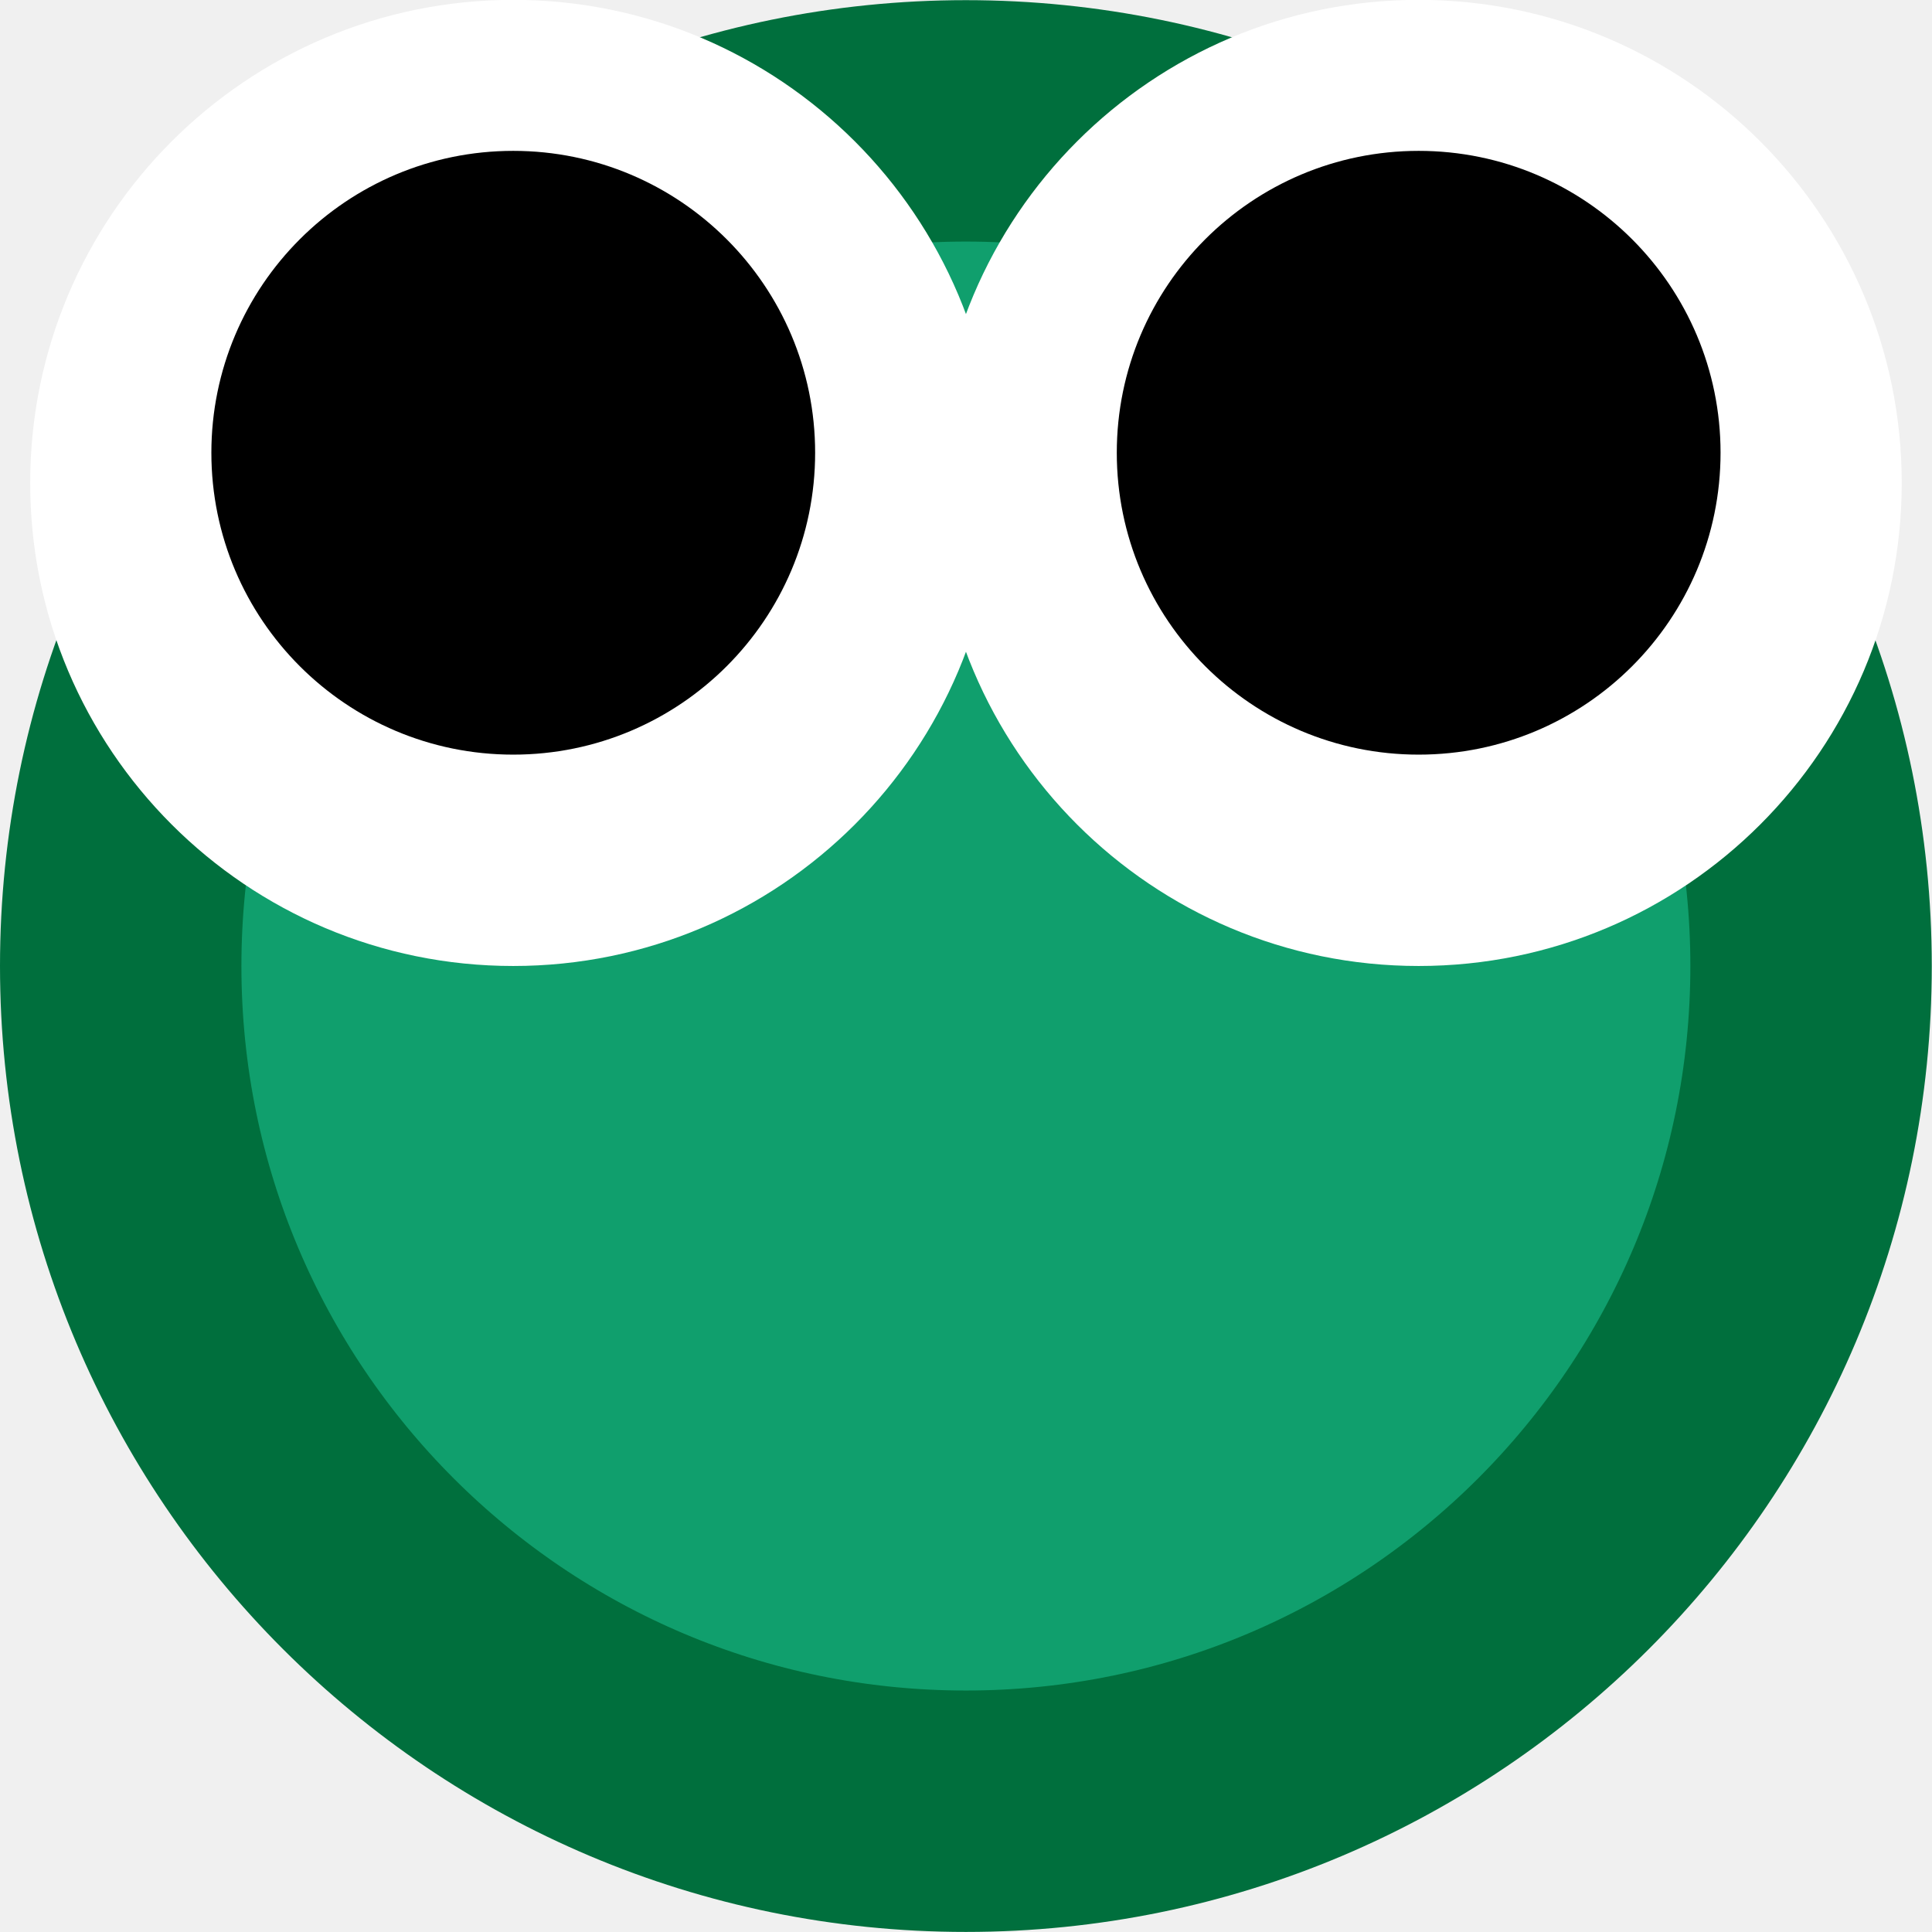
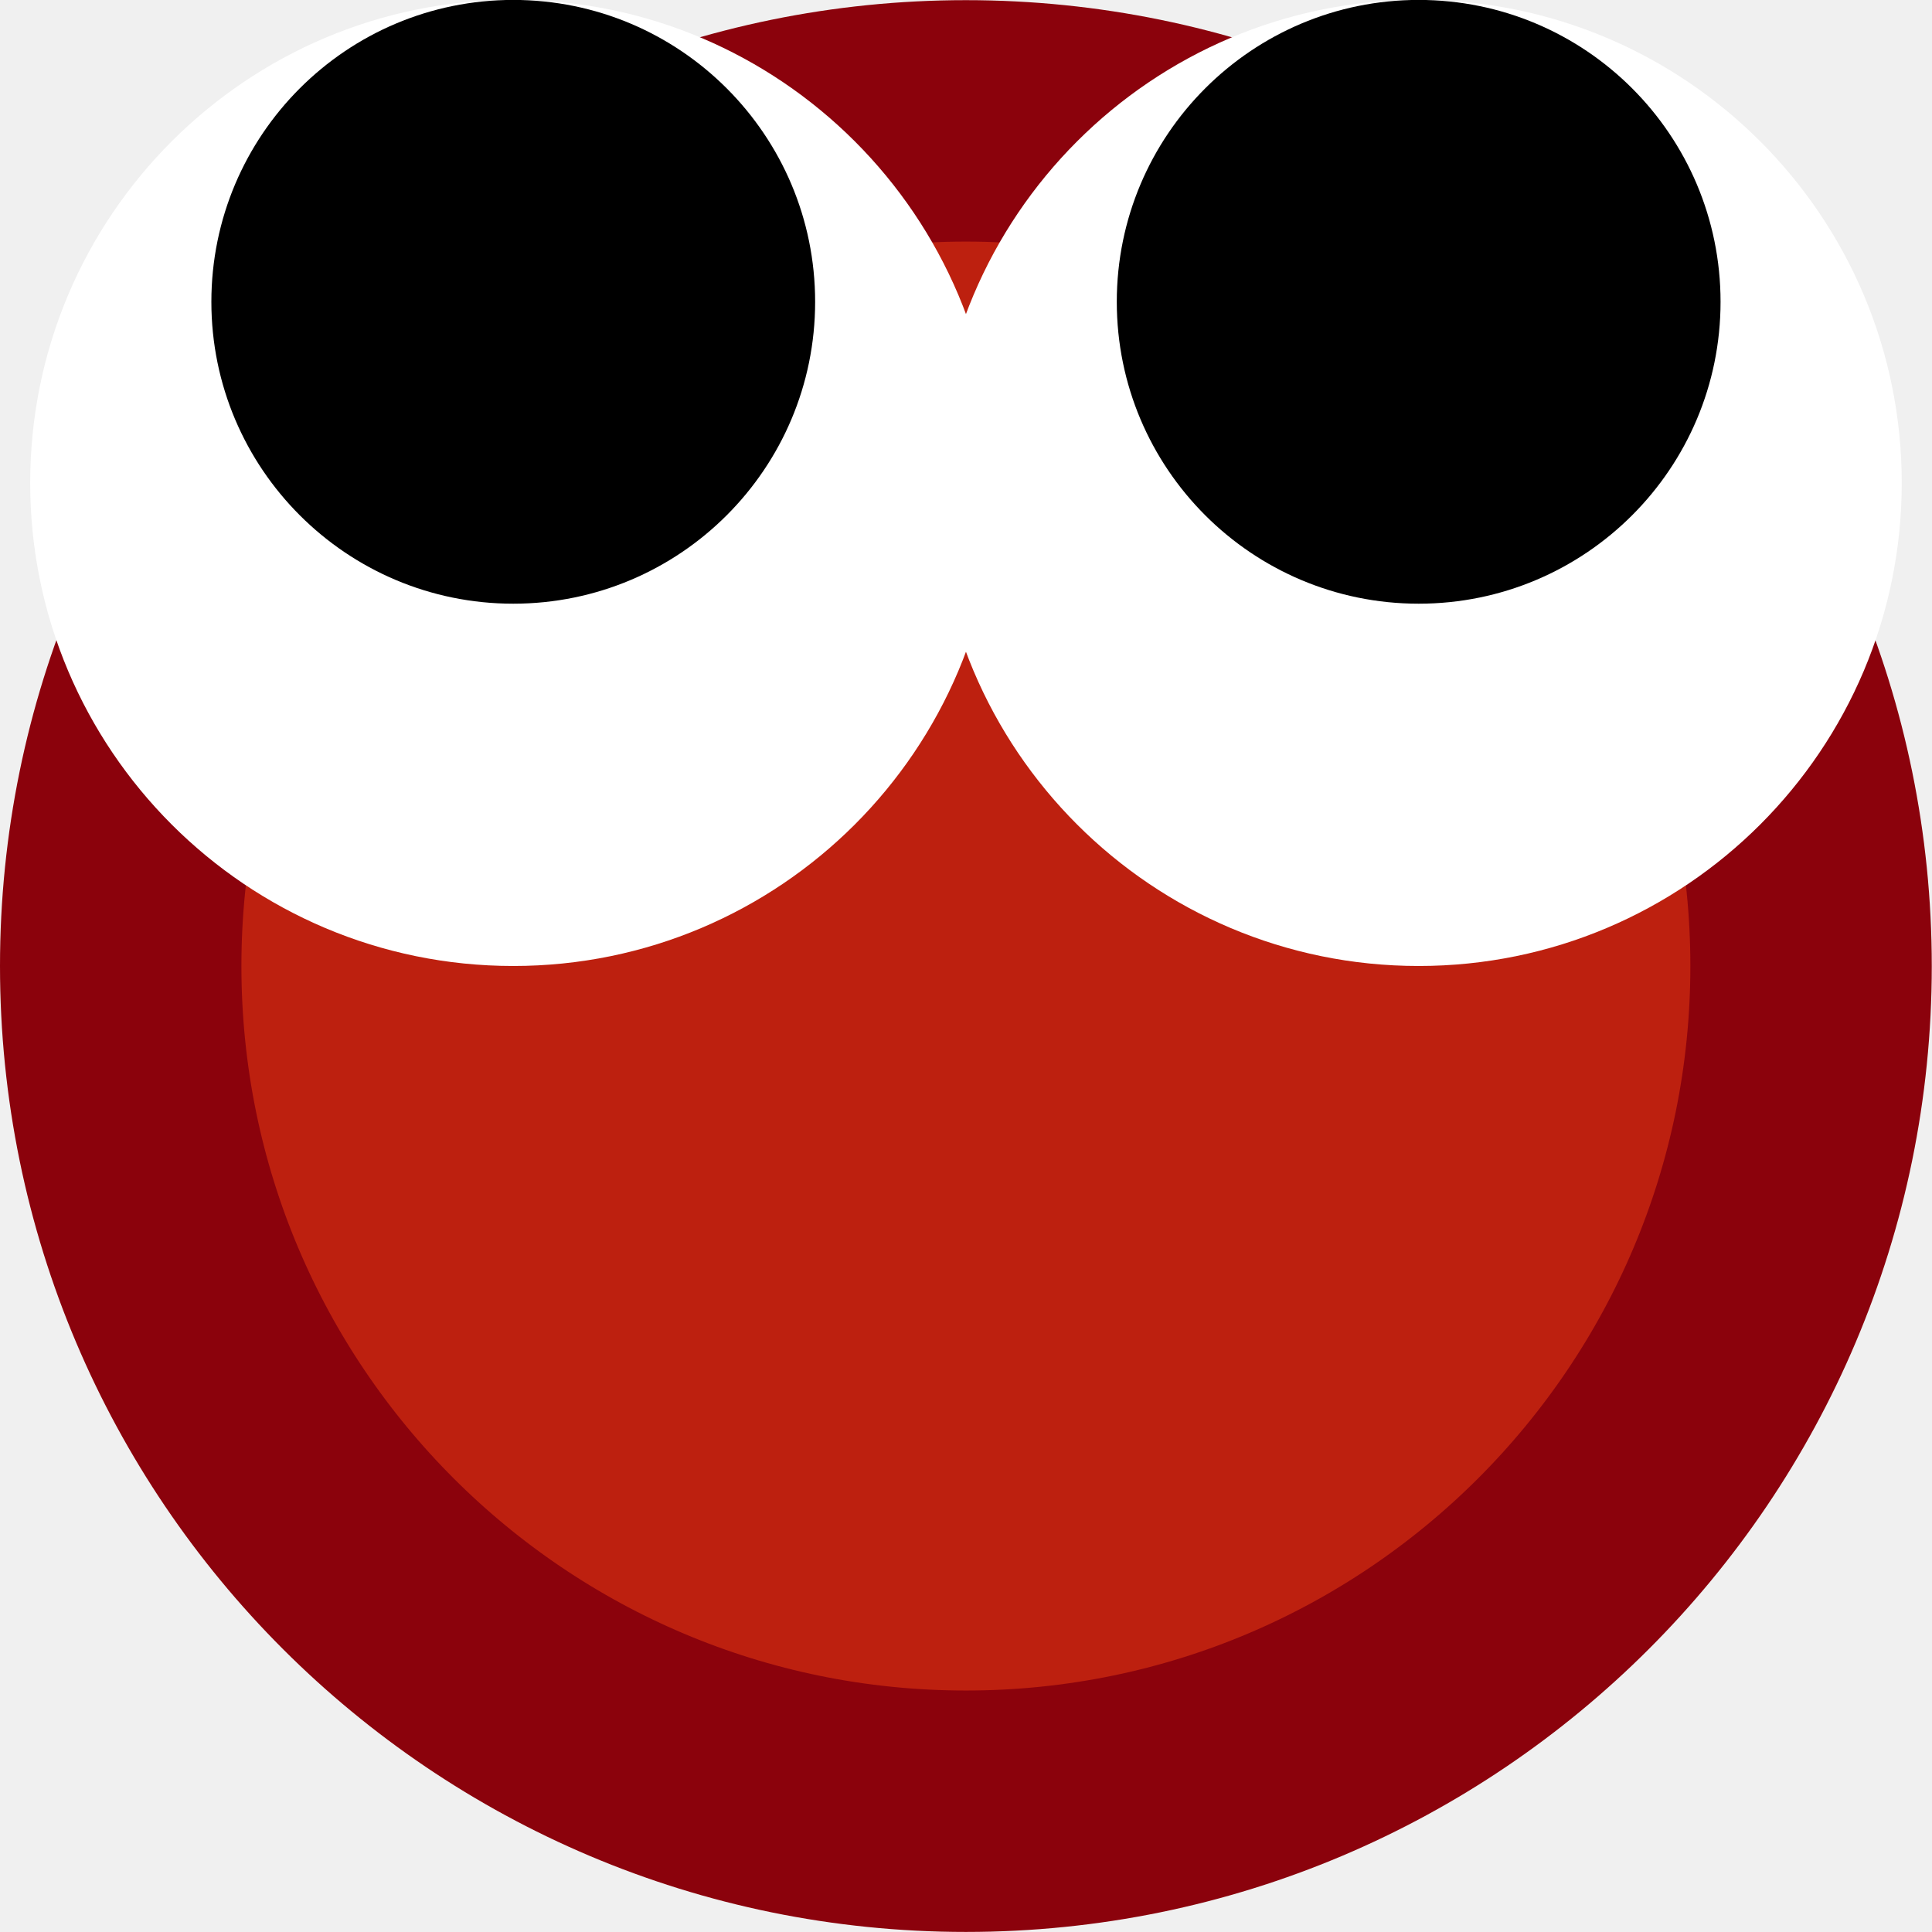
<svg xmlns="http://www.w3.org/2000/svg" width="32" height="32" viewBox="0 0 8.467 8.467" version="1.1" id="svg8">
  <defs id="defs2" />
  <g id="layer1" transform="translate(0,-288.5333)">
    <rect style="opacity:1;fill:#000000;fill-opacity:1;stroke:none;stroke-width:1.058;stroke-linecap:butt;stroke-linejoin:miter;stroke-miterlimit:4;stroke-dasharray:none;stroke-dashoffset:0;stroke-opacity:1;paint-order:markers fill stroke" id="rect4530" width="13.799" height="10.25" x="-18.719" y="271.769" />
-     <ellipse style="opacity:1;fill:#bd200f;fill-opacity:1;stroke:#8b020c;stroke-width:1.058;stroke-linecap:butt;stroke-linejoin:miter;stroke-miterlimit:4;stroke-dasharray:none;stroke-dashoffset:0;stroke-opacity:1;paint-order:markers fill stroke" id="path4518" cx="4.233" cy="269.006" rx="3.704" ry="3.704" />
-     <g id="g4562" transform="translate(4.233333,-13.44151)">
+     <ellipse style="opacity:1;fill:#bd200f;fill-opacity:1;stroke:#8b020c;stroke-width:1.058;stroke-linecap:butt;stroke-linejoin:miter;stroke-miterlimit:4;stroke-dasharray:none;stroke-dashoffset:0;stroke-opacity:1;paint-order:markers fill stroke" id="path4518" cx="4.233" cy="292.767" rx="3.704" ry="3.704" />
+     <g id="g4562" transform="translate(4.233333,10.31874)">
      <circle r="2.117" style="opacity:1;fill:#ffffff;fill-opacity:1;stroke:none;stroke-width:0.794;stroke-linecap:butt;stroke-linejoin:miter;stroke-miterlimit:4;stroke-dasharray:none;stroke-dashoffset:0;stroke-opacity:1;paint-order:markers fill stroke" id="circle4524" cx="-1.984" cy="280.331" />
      <circle r="2.117" cy="280.331" cx="1.984" id="path4522" style="opacity:1;fill:#ffffff;fill-opacity:1;stroke:none;stroke-width:0.794;stroke-linecap:butt;stroke-linejoin:miter;stroke-miterlimit:4;stroke-dasharray:none;stroke-dashoffset:0;stroke-opacity:1;paint-order:markers fill stroke" />
    </g>
-     <g id="g4554" transform="translate(4.233333,-13.57381)">
+     <g id="g4554" transform="translate(4.233333,9.52499)">
      <circle r="1.323" style="opacity:1;fill:#000000;fill-opacity:1;stroke:none;stroke-width:0.794;stroke-linecap:butt;stroke-linejoin:miter;stroke-miterlimit:4;stroke-dasharray:none;stroke-dashoffset:0;stroke-opacity:1;paint-order:markers fill stroke" id="circle4528" cx="1.984" cy="280.331" />
      <circle r="1.323" cy="280.331" cx="-1.984" id="path4526" style="opacity:1;fill:#000000;fill-opacity:1;stroke:none;stroke-width:0.794;stroke-linecap:butt;stroke-linejoin:miter;stroke-miterlimit:4;stroke-dasharray:none;stroke-dashoffset:0;stroke-opacity:1;paint-order:markers fill stroke" />
    </g>
-     <ellipse ry="3.704" rx="3.704" cy="292.767" cx="4.233" id="ellipse4564" style="opacity:1;fill:#109f6d;fill-opacity:1;stroke:#006f3d;stroke-width:1.058;stroke-linecap:butt;stroke-linejoin:miter;stroke-miterlimit:4;stroke-dasharray:none;stroke-dashoffset:0;stroke-opacity:1;paint-order:markers fill stroke" />
-     <g id="g4570" transform="translate(4.233333,10.31875)">
+     <ellipse ry="3.704" rx="3.704" cy="259.184" cx="4.233" id="ellipse4564" style="opacity:1;fill:#109f6d;fill-opacity:1;stroke:#006f3d;stroke-width:1.058;stroke-linecap:butt;stroke-linejoin:miter;stroke-miterlimit:4;stroke-dasharray:none;stroke-dashoffset:0;stroke-opacity:1;paint-order:markers fill stroke" />
+     <g id="g4570" transform="translate(4.233333,-23.26366)">
      <circle cy="280.331" cx="-1.984" id="circle4566" style="opacity:1;fill:#ffffff;fill-opacity:1;stroke:none;stroke-width:0.794;stroke-linecap:butt;stroke-linejoin:miter;stroke-miterlimit:4;stroke-dasharray:none;stroke-dashoffset:0;stroke-opacity:1;paint-order:markers fill stroke" r="2.117" />
      <circle style="opacity:1;fill:#ffffff;fill-opacity:1;stroke:none;stroke-width:0.794;stroke-linecap:butt;stroke-linejoin:miter;stroke-miterlimit:4;stroke-dasharray:none;stroke-dashoffset:0;stroke-opacity:1;paint-order:markers fill stroke" id="circle4568" cx="1.984" cy="280.331" r="2.117" />
    </g>
-     <g transform="translate(4.233333,10.18647)" id="g4576">
+     <g transform="translate(4.233333,-22.46992)" id="g4576">
      <circle cy="280.331" cx="1.984" id="circle4572" style="opacity:1;fill:#000000;fill-opacity:1;stroke:none;stroke-width:0.794;stroke-linecap:butt;stroke-linejoin:miter;stroke-miterlimit:4;stroke-dasharray:none;stroke-dashoffset:0;stroke-opacity:1;paint-order:markers fill stroke" r="1.323" />
      <circle style="opacity:1;fill:#000000;fill-opacity:1;stroke:none;stroke-width:0.794;stroke-linecap:butt;stroke-linejoin:miter;stroke-miterlimit:4;stroke-dasharray:none;stroke-dashoffset:0;stroke-opacity:1;paint-order:markers fill stroke" id="circle4574" cx="-1.984" cy="280.331" r="1.323" />
    </g>
  </g>
</svg>
